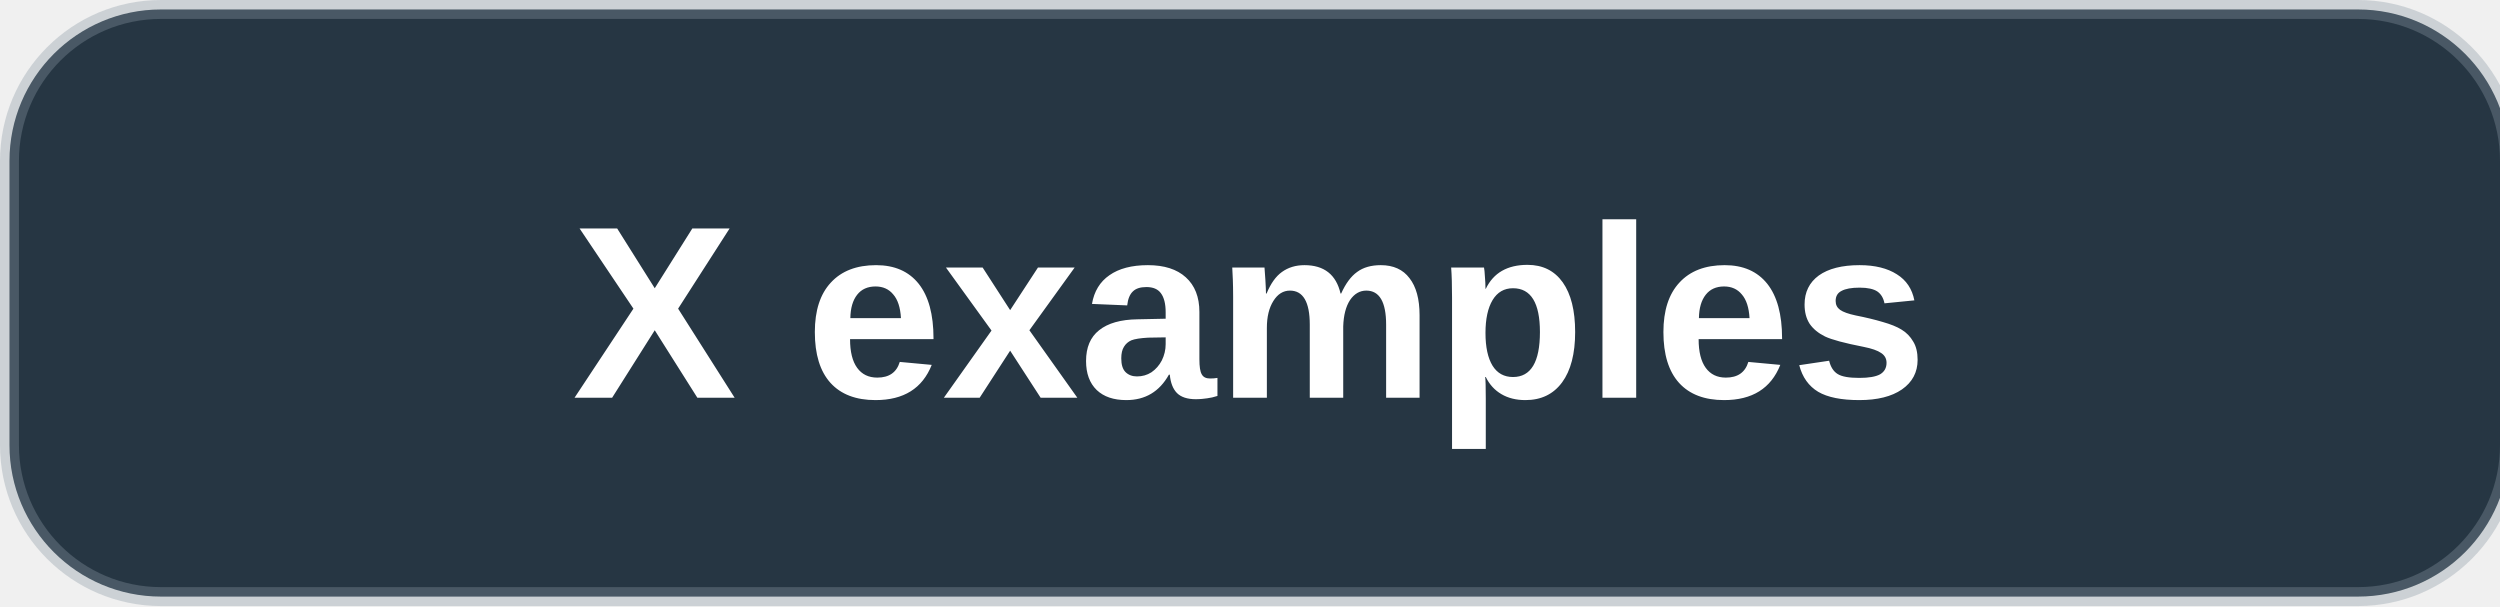
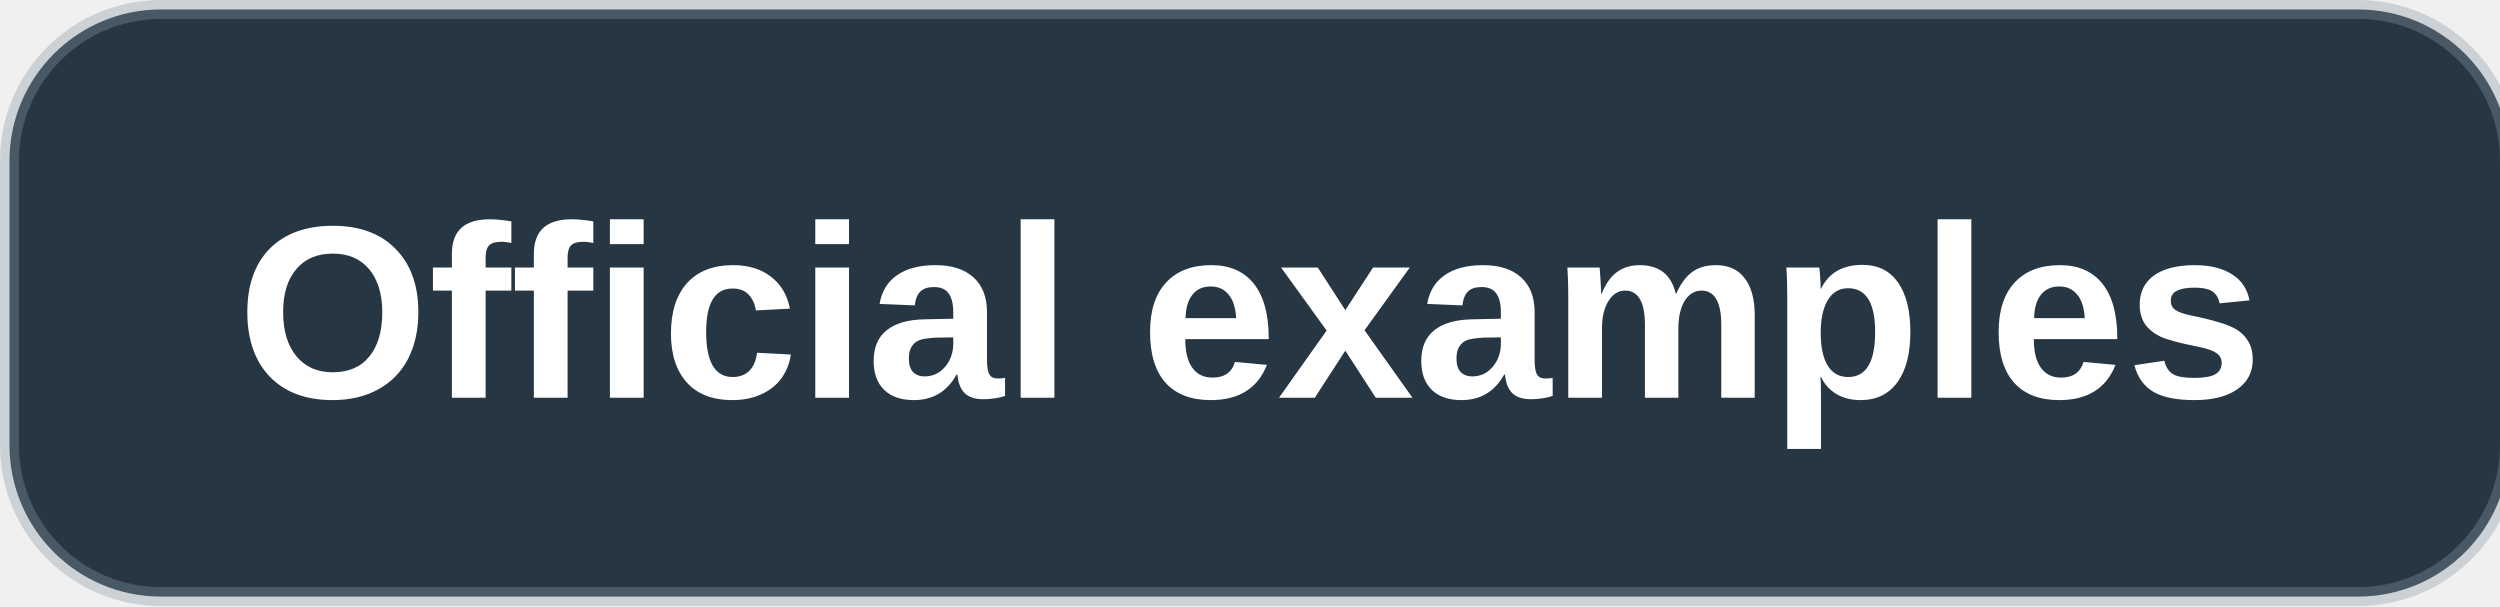
<svg xmlns="http://www.w3.org/2000/svg" width="132" height="32" viewBox="0 0 132 32">
  <rect x=".5" y=".5" width="132" height="31" rx="8" fill="#263643" stroke="#8997a5" stroke-opacity=".35" />
-   <text x="66.0" y="21" text-anchor="middle" font-family="Arial,Noto Sans,sans-serif" font-size="13" font-weight="600" fill="#ffffff">X examples</text>
+   <text x="66.0" y="21" text-anchor="middle" font-family="Arial,Noto Sans,sans-serif" font-size="13" font-weight="600" fill="#ffffff">Official examples</text>
</svg>
